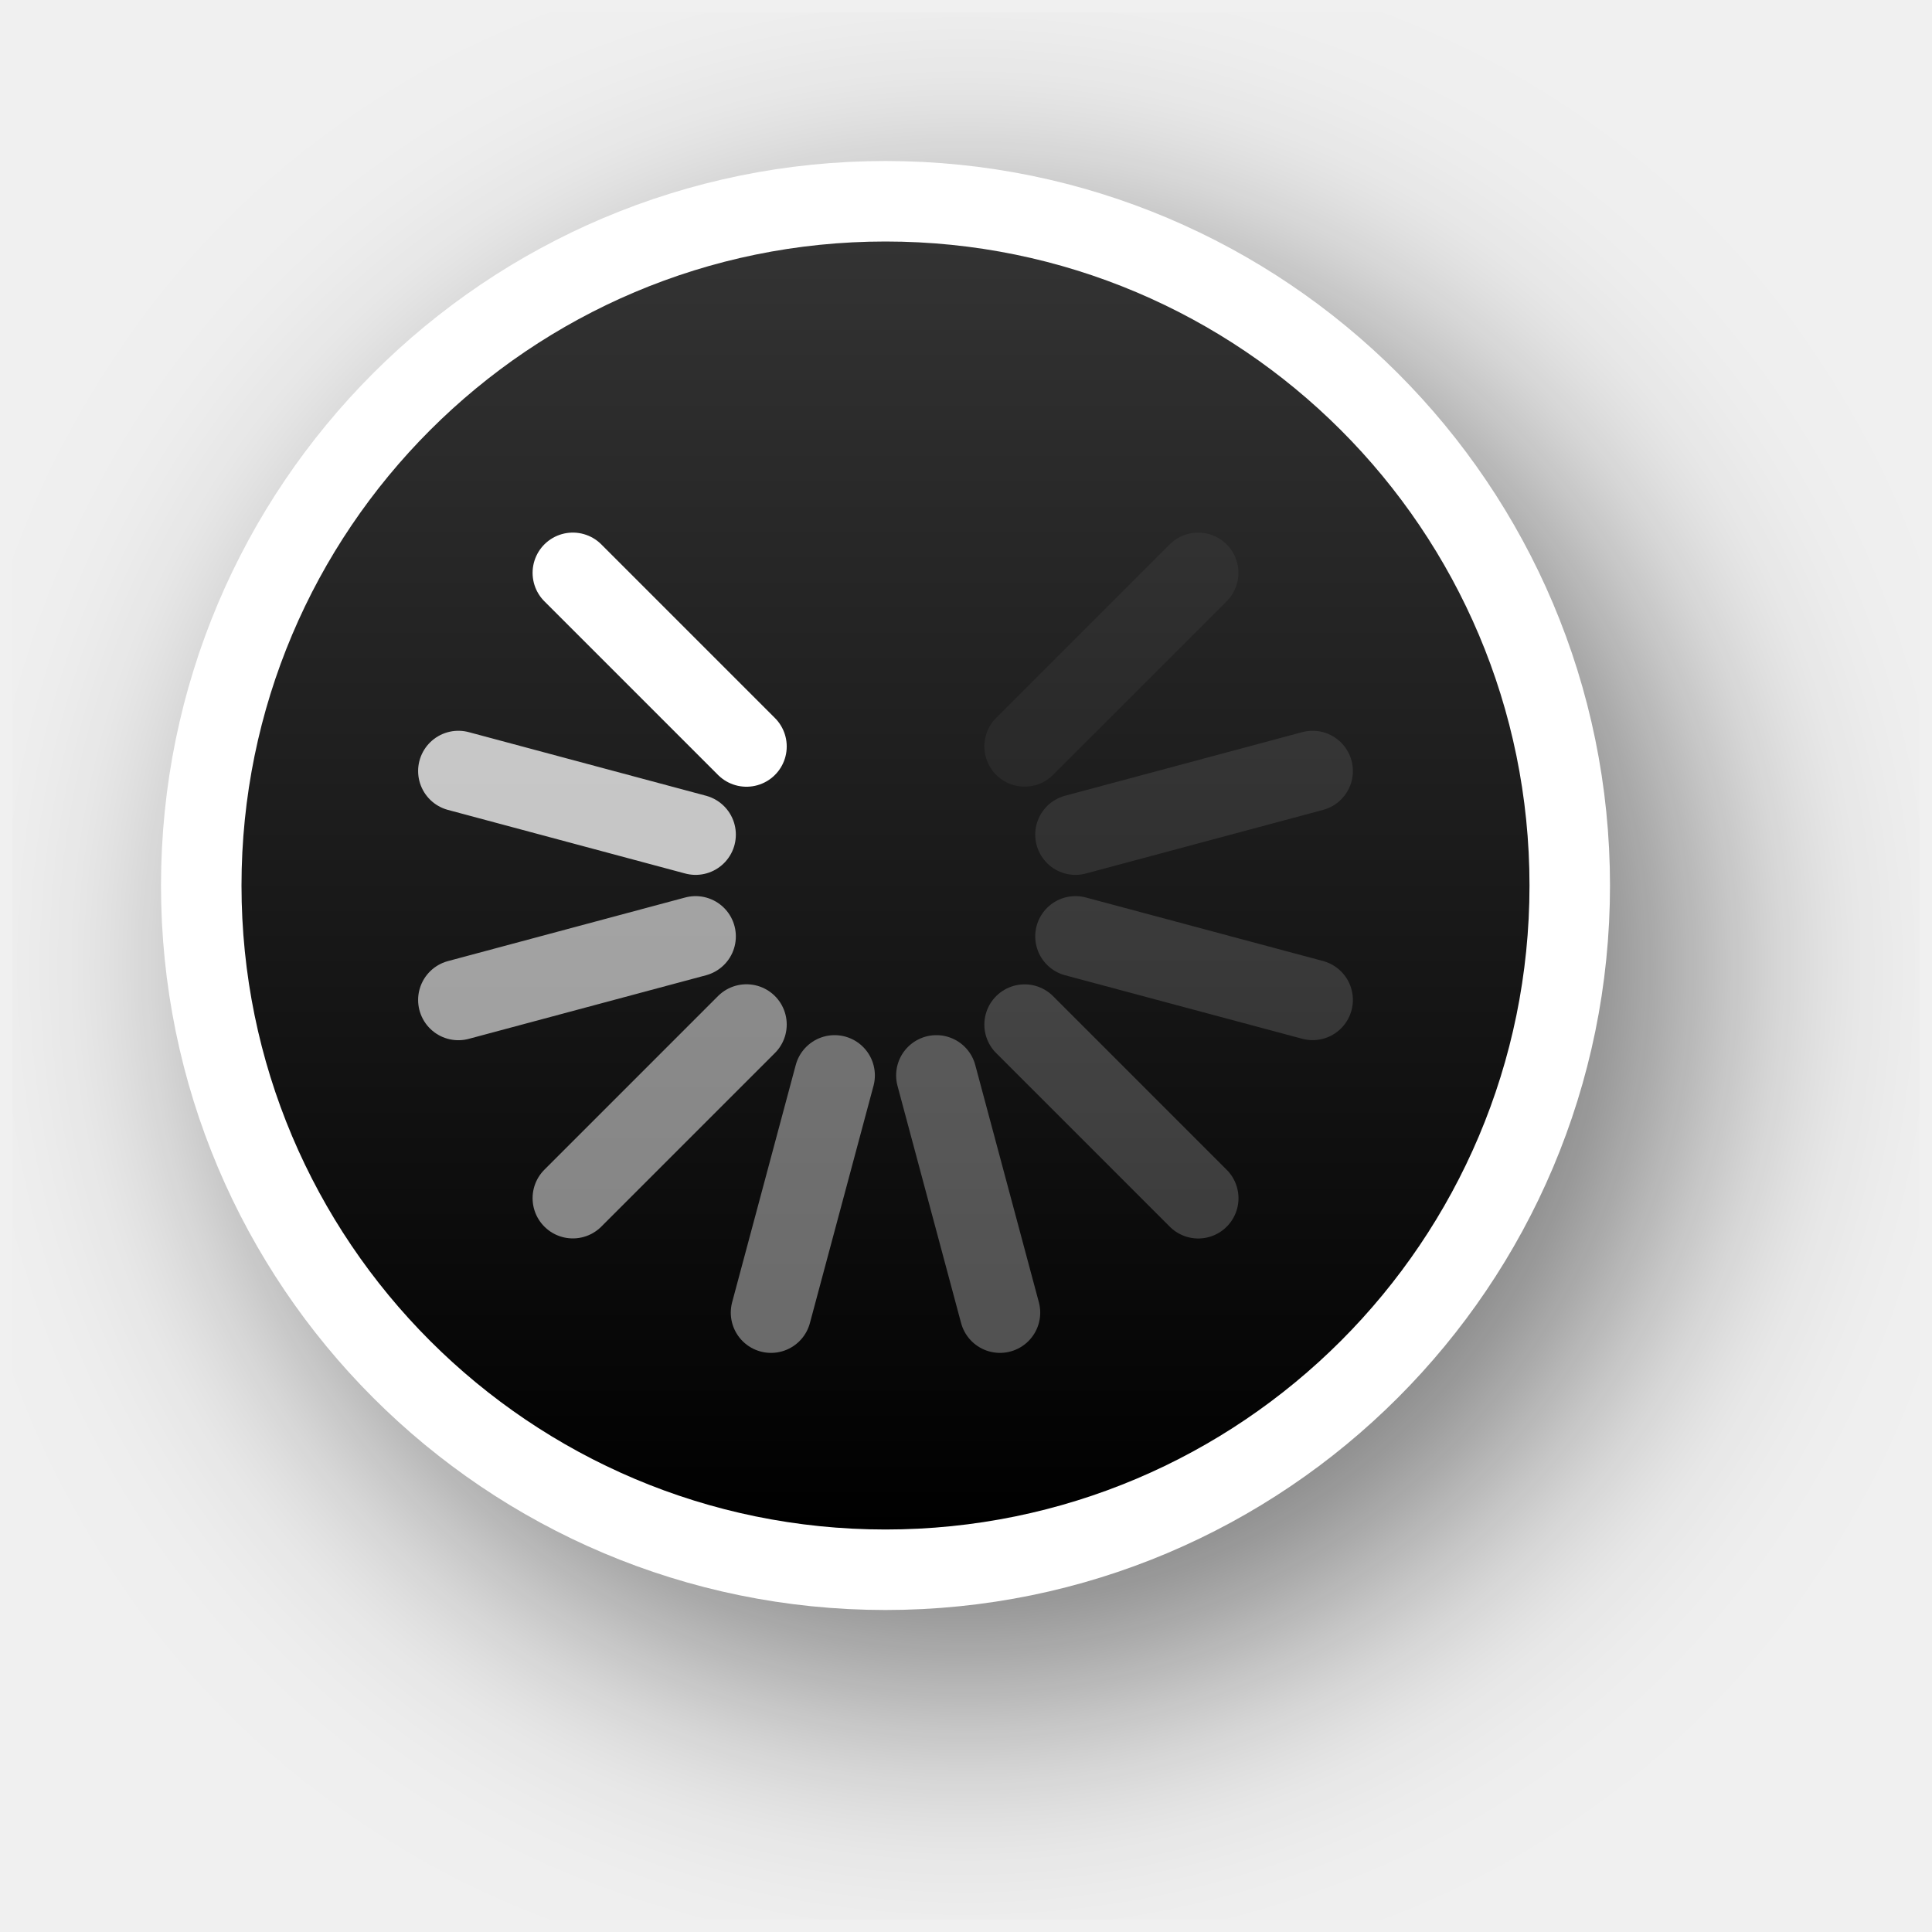
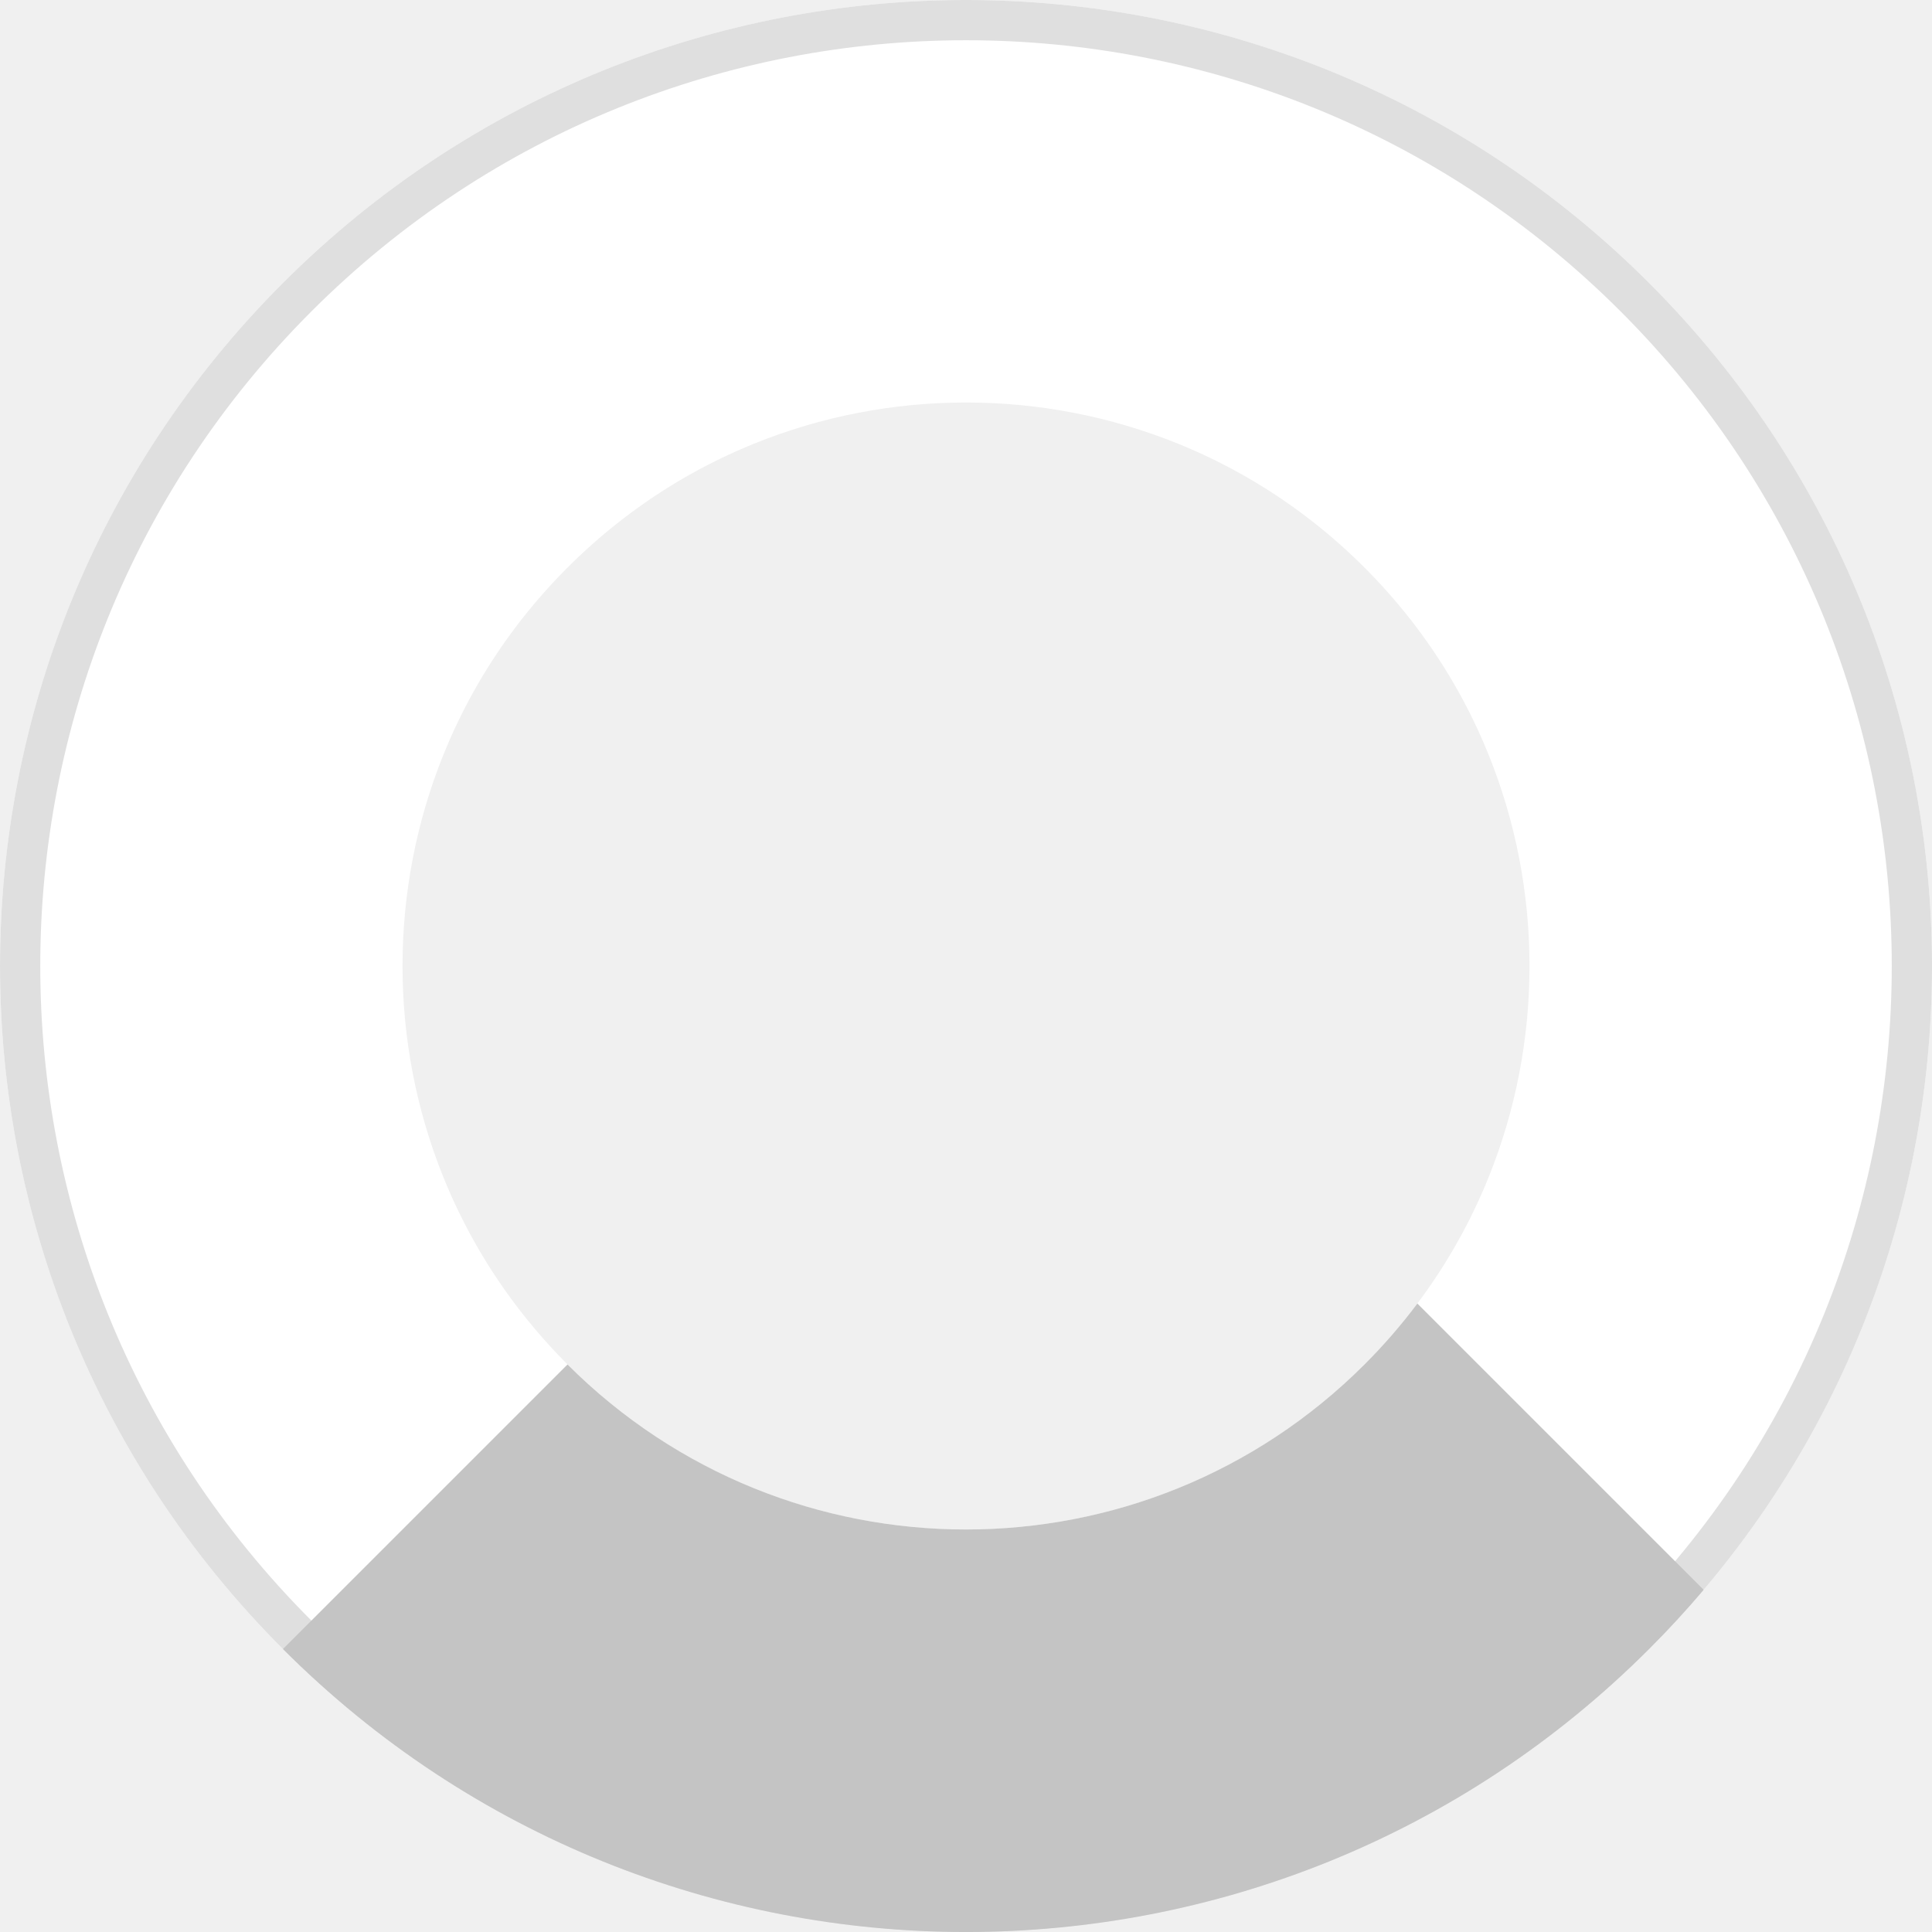
- <svg xmlns="http://www.w3.org/2000/svg" xmlns:xlink="http://www.w3.org/1999/xlink" version="1.0" id="svg2" height="24" width="24">
-   <defs id="defs4">
-     <filter height="1.48" y="-0.24" width="1.48" x="-0.24" id="filter13189" style="color-interpolation-filters:sRGB">
-       <feGaussianBlur id="feGaussianBlur13191" stdDeviation="1.6" />
-     </filter>
-     <linearGradient y2="12" x2="20" y1="12" x1="4" gradientTransform="translate(-23,-1)" gradientUnits="userSpaceOnUse" id="linearGradient26183" xlink:href="#linearGradient13193" />
-     <linearGradient id="linearGradient13193">
-       <stop id="stop13195" offset="0" style="stop-color:#000000;stop-opacity:1" />
-       <stop id="stop13197" offset="1" style="stop-color:#333333;stop-opacity:1" />
-     </linearGradient>
+ <svg xmlns="http://www.w3.org/2000/svg" width="24" height="24" viewBox="0 0 24 24" fill="none">
+   <g clip-path="url(#clip0)">
+     <circle cx="12" cy="12" r="9.5" transform="rotate(135 12.0001 12)" stroke="white" stroke-width="5" />
+     <circle cx="12" cy="12" r="11.75" transform="rotate(135 12.0001 12)" stroke="#DFDFDF" stroke-width="0.5" />
+     <path fill-rule="evenodd" clip-rule="evenodd" d="M21.16 19.746L21.161 19.752C20.948 20.003 20.723 20.248 20.485 20.485C15.799 25.172 8.201 25.172 3.515 20.485L7.05 16.95C9.784 19.683 14.216 19.683 16.95 16.95C17.19 16.71 17.409 16.457 17.607 16.193L21.16 19.746Z" fill="#C4C4C4" />
+   </g>
+   <defs>
+     <clipPath id="clip0">
+       <rect width="24" height="24" fill="white" />
+     </clipPath>
  </defs>
-   <g style="display:none" id="layer2" transform="translate(-15,-160)">
-     <rect y="160" x="15" height="24" width="24" id="left_ptr" style="color:#000000;display:block;overflow:visible;visibility:visible;opacity:0.3;fill:#000000;fill-opacity:1;fill-rule:nonzero;stroke:none;stroke-width:1;marker:none;enable-background:accumulate" />
-     <rect style="color:#000000;display:block;overflow:visible;visibility:visible;opacity:0.3;fill:#000000;fill-opacity:1;fill-rule:nonzero;stroke:none;stroke-width:1;marker:none;enable-background:accumulate" id="hand1" width="24" height="24" x="50" y="160" />
-     <rect y="160" x="190" height="24" width="24" id="hand2" style="color:#000000;display:block;overflow:visible;visibility:visible;opacity:0.3;fill:#000000;fill-opacity:1;fill-rule:nonzero;stroke:none;stroke-width:1;marker:none;enable-background:accumulate" />
-     <rect y="160" x="85" height="24" width="24" id="grabbing" style="color:#000000;display:block;overflow:visible;visibility:visible;opacity:0.3;fill:#000000;fill-opacity:1;fill-rule:nonzero;stroke:none;stroke-width:1;marker:none;enable-background:accumulate" />
-     <rect style="color:#000000;display:block;overflow:visible;visibility:visible;opacity:0.3;fill:#000000;fill-opacity:1;fill-rule:nonzero;stroke:none;stroke-width:1;marker:none;enable-background:accumulate" id="plus" width="24" height="24" x="120" y="160" />
-     <rect y="160" x="155" height="24" width="24" id="right_ptr" style="color:#000000;display:block;overflow:visible;visibility:visible;opacity:0.3;fill:#000000;fill-opacity:1;fill-rule:nonzero;stroke:none;stroke-width:1;marker:none;enable-background:accumulate" />
-     <rect style="color:#000000;display:block;overflow:visible;visibility:visible;opacity:0.3;fill:#000000;fill-opacity:1;fill-rule:nonzero;stroke:none;stroke-width:1;marker:none;enable-background:accumulate" id="pencil" width="24.062" height="24" x="224.938" y="160" />
-     <rect y="160" x="260" height="24" width="24" id="xterm" style="color:#000000;display:block;overflow:visible;visibility:visible;opacity:0.3;fill:#000000;fill-opacity:1;fill-rule:nonzero;stroke:none;stroke-width:1;marker:none;enable-background:accumulate" />
-     <rect style="color:#000000;display:block;overflow:visible;visibility:visible;opacity:0.3;fill:#000000;fill-opacity:1;fill-rule:nonzero;stroke:none;stroke-width:1;marker:none;enable-background:accumulate" id="left_ptr_watch_0001" width="24" height="24" x="14" y="364" />
-     <rect style="color:#000000;display:block;overflow:visible;visibility:visible;opacity:0.3;fill:#000000;fill-opacity:1;fill-rule:nonzero;stroke:none;stroke-width:1;marker:none;enable-background:accumulate" id="watch_0001" width="24" height="24" x="14" y="337" />
-     <rect y="195" x="85" height="24" width="24" id="bottom_side" style="color:#000000;display:block;overflow:visible;visibility:visible;opacity:0.3;fill:#000000;fill-opacity:1;fill-rule:nonzero;stroke:none;stroke-width:1;marker:none;enable-background:accumulate" />
-     <rect style="color:#000000;display:block;overflow:visible;visibility:visible;opacity:0.3;fill:#000000;fill-opacity:1;fill-rule:nonzero;stroke:none;stroke-width:1;marker:none;enable-background:accumulate" id="top_side" width="24" height="24" x="120" y="195" />
-     <rect y="195" x="155" height="24" width="24" id="right_side" style="color:#000000;display:block;overflow:visible;visibility:visible;opacity:0.3;fill:#000000;fill-opacity:1;fill-rule:nonzero;stroke:none;stroke-width:1;marker:none;enable-background:accumulate" />
-     <rect style="color:#000000;display:block;overflow:visible;visibility:visible;opacity:0.3;fill:#000000;fill-opacity:1;fill-rule:nonzero;stroke:none;stroke-width:1;marker:none;enable-background:accumulate" id="left_side" width="24.062" height="24" x="189.938" y="195" />
-     <rect y="195" x="225" height="24" width="24" id="bottom_left_corner" style="color:#000000;display:block;overflow:visible;visibility:visible;opacity:0.3;fill:#000000;fill-opacity:1;fill-rule:nonzero;stroke:none;stroke-width:1;marker:none;enable-background:accumulate" />
-     <rect style="color:#000000;display:block;overflow:visible;visibility:visible;opacity:0.3;fill:#000000;fill-opacity:1;fill-rule:nonzero;stroke:none;stroke-width:1;marker:none;enable-background:accumulate" id="bottom_right_corner" width="24" height="24" x="260" y="195" />
-     <rect y="195" x="295" height="24" width="24" id="top_left_corner" style="color:#000000;display:block;overflow:visible;visibility:visible;opacity:0.3;fill:#000000;fill-opacity:1;fill-rule:nonzero;stroke:none;stroke-width:1;marker:none;enable-background:accumulate" />
-     <rect y="195" x="15" height="24" width="24" id="question_arrow" style="color:#000000;display:block;overflow:visible;visibility:visible;opacity:0.3;fill:#000000;fill-opacity:1;fill-rule:nonzero;stroke:none;stroke-width:1;marker:none;enable-background:accumulate" />
-     <rect style="color:#000000;display:block;overflow:visible;visibility:visible;opacity:0.3;fill:#000000;fill-opacity:1;fill-rule:nonzero;stroke:none;stroke-width:1;marker:none;enable-background:accumulate" id="top_right_corner" width="24" height="24" x="330" y="195" />
-     <rect y="160" x="330" height="24" width="24" id="X_cursor" style="color:#000000;display:block;overflow:visible;visibility:visible;opacity:0.3;fill:#000000;fill-opacity:1;fill-rule:nonzero;stroke:none;stroke-width:1;marker:none;enable-background:accumulate" />
-     <rect y="230.061" x="50" height="24" width="24" id="lr_angle" style="color:#000000;display:block;overflow:visible;visibility:visible;opacity:0.3;fill:#000000;fill-opacity:1;fill-rule:nonzero;stroke:none;stroke-width:1;marker:none;enable-background:accumulate" />
-     <rect style="color:#000000;display:block;overflow:visible;visibility:visible;opacity:0.3;fill:#000000;fill-opacity:1;fill-rule:nonzero;stroke:none;stroke-width:1;marker:none;enable-background:accumulate" id="ul_angle" width="24" height="24" x="85" y="230.061" />
-     <rect y="230.061" x="120" height="24" width="24" id="ur_angle" style="color:#000000;display:block;overflow:visible;visibility:visible;opacity:0.3;fill:#000000;fill-opacity:1;fill-rule:nonzero;stroke:none;stroke-width:1;marker:none;enable-background:accumulate" />
-     <rect style="color:#000000;display:block;overflow:visible;visibility:visible;opacity:0.3;fill:#000000;fill-opacity:1;fill-rule:nonzero;stroke:none;stroke-width:1;marker:none;enable-background:accumulate" id="top_tee" width="24" height="24" x="155" y="230.061" />
-     <rect y="230.061" x="189.938" height="24" width="24.062" id="bottom_tee" style="color:#000000;display:block;overflow:visible;visibility:visible;opacity:0.3;fill:#000000;fill-opacity:1;fill-rule:nonzero;stroke:none;stroke-width:1;marker:none;enable-background:accumulate" />
-     <rect style="color:#000000;display:block;overflow:visible;visibility:visible;opacity:0.3;fill:#000000;fill-opacity:1;fill-rule:nonzero;stroke:none;stroke-width:1;marker:none;enable-background:accumulate" id="left_tee" width="24" height="24" x="225" y="230.061" />
-     <rect y="230.061" x="260" height="24" width="24" id="right_tee" style="color:#000000;display:block;overflow:visible;visibility:visible;opacity:0.3;fill:#000000;fill-opacity:1;fill-rule:nonzero;stroke:none;stroke-width:1;marker:none;enable-background:accumulate" />
-     <rect style="color:#000000;display:block;overflow:visible;visibility:visible;opacity:0.3;fill:#000000;fill-opacity:1;fill-rule:nonzero;stroke:none;stroke-width:1;marker:none;enable-background:accumulate" id="copy" width="24" height="23.939" x="295" y="230.061" />
-     <rect style="color:#000000;display:block;overflow:visible;visibility:visible;opacity:0.3;fill:#000000;fill-opacity:1;fill-rule:nonzero;stroke:none;stroke-width:1;marker:none;enable-background:accumulate" id="ll_angle" width="24" height="24" x="15" y="230.061" />
-     <rect y="230.061" x="330" height="24" width="24" id="move" style="color:#000000;display:block;overflow:visible;visibility:visible;opacity:0.3;fill:#000000;fill-opacity:1;fill-rule:nonzero;stroke:none;stroke-width:1;marker:none;enable-background:accumulate" />
-     <rect style="color:#000000;display:block;overflow:visible;visibility:visible;opacity:0.3;fill:#000000;fill-opacity:1;fill-rule:nonzero;stroke:none;stroke-width:1;marker:none;enable-background:accumulate" id="circle" width="24" height="24" x="50" y="265.033" />
-     <rect y="265.033" x="15" height="24" width="24" id="link" style="color:#000000;display:block;overflow:visible;visibility:visible;opacity:0.3;fill:#000000;fill-opacity:1;fill-rule:nonzero;stroke:none;stroke-width:1;marker:none;enable-background:accumulate" />
-     <rect y="265" x="85" height="24.033" width="24" id="crossed_circle" style="color:#000000;display:block;overflow:visible;visibility:visible;opacity:0.3;fill:#000000;fill-opacity:1;fill-rule:nonzero;stroke:none;stroke-width:1;marker:none;enable-background:accumulate" />
-     <rect style="color:#000000;display:block;overflow:visible;visibility:visible;opacity:0.3;fill:#000000;fill-opacity:1;fill-rule:nonzero;stroke:none;stroke-width:1;marker:none;enable-background:accumulate" id="cross" width="24" height="24" x="120" y="265" />
-     <rect y="265" x="155" height="24" width="24" id="crosshair" style="color:#000000;display:block;overflow:visible;visibility:visible;opacity:0.3;fill:#000000;fill-opacity:1;fill-rule:nonzero;stroke:none;stroke-width:1;marker:none;enable-background:accumulate" />
-     <rect y="265.033" x="224" height="24" width="24" id="dnd-ask" style="color:#000000;display:block;overflow:visible;visibility:visible;opacity:0.3;fill:#000000;fill-opacity:1;fill-rule:nonzero;stroke:none;stroke-width:1;marker:none;enable-background:accumulate" />
-     <rect style="color:#000000;display:block;overflow:visible;visibility:visible;opacity:0.3;fill:#000000;fill-opacity:1;fill-rule:nonzero;stroke:none;stroke-width:1;marker:none;enable-background:accumulate" id="dnd-none" width="24" height="24" x="189" y="265.033" />
-     <rect style="color:#000000;display:block;overflow:visible;visibility:visible;opacity:0.3;fill:#000000;fill-opacity:1;fill-rule:nonzero;stroke:none;stroke-width:1;marker:none;enable-background:accumulate" id="dnd-copy" width="24" height="24.033" x="259" y="265" />
-     <rect y="265" x="294" height="24" width="24" id="dnd-link" style="color:#000000;display:block;overflow:visible;visibility:visible;opacity:0.3;fill:#000000;fill-opacity:1;fill-rule:nonzero;stroke:none;stroke-width:1;marker:none;enable-background:accumulate" />
-     <rect style="color:#000000;display:block;overflow:visible;visibility:visible;opacity:0.3;fill:#000000;fill-opacity:1;fill-rule:nonzero;stroke:none;stroke-width:1;marker:none;enable-background:accumulate" id="dnd-move" width="24" height="24" x="329" y="265" />
-     <rect y="300" x="50" height="24" width="24" id="bd_double_arrow" style="color:#000000;display:block;overflow:visible;visibility:visible;opacity:0.3;fill:#000000;fill-opacity:1;fill-rule:nonzero;stroke:none;stroke-width:1;marker:none;enable-background:accumulate" />
-     <rect style="color:#000000;display:block;overflow:visible;visibility:visible;opacity:0.3;fill:#000000;fill-opacity:1;fill-rule:nonzero;stroke:none;stroke-width:1;marker:none;enable-background:accumulate" id="fd_double_arrow" width="24" height="24" x="15" y="300" />
-     <rect style="color:#000000;display:block;overflow:visible;visibility:visible;opacity:0.3;fill:#000000;fill-opacity:1;fill-rule:nonzero;stroke:none;stroke-width:1;marker:none;enable-background:accumulate" id="sb_v_double_arrow" width="24" height="24.033" x="85" y="299.967" />
-     <rect y="299.967" x="120" height="24" width="24" id="sb_h_double_arrow" style="color:#000000;display:block;overflow:visible;visibility:visible;opacity:0.3;fill:#000000;fill-opacity:1;fill-rule:nonzero;stroke:none;stroke-width:1;marker:none;enable-background:accumulate" />
-     <rect style="color:#000000;display:block;overflow:visible;visibility:visible;opacity:0.3;fill:#000000;fill-opacity:1;fill-rule:nonzero;stroke:none;stroke-width:1;marker:none;enable-background:accumulate" id="sb_right_arrow" width="24" height="24" x="155" y="299.967" />
-     <rect style="color:#000000;display:block;overflow:visible;visibility:visible;opacity:0.3;fill:#000000;fill-opacity:1;fill-rule:nonzero;stroke:none;stroke-width:1;marker:none;enable-background:accumulate" id="sb_up_arrow" width="24" height="24" x="224" y="300" />
-     <rect y="300" x="189" height="24" width="24" id="sb_left_arrow" style="color:#000000;display:block;overflow:visible;visibility:visible;opacity:0.3;fill:#000000;fill-opacity:1;fill-rule:nonzero;stroke:none;stroke-width:1;marker:none;enable-background:accumulate" />
-     <rect y="299.967" x="259" height="24.033" width="24" id="sb_down_arrow" style="color:#000000;display:block;overflow:visible;visibility:visible;opacity:0.3;fill:#000000;fill-opacity:1;fill-rule:nonzero;stroke:none;stroke-width:1;marker:none;enable-background:accumulate" />
-     <rect style="color:#000000;display:block;overflow:visible;visibility:visible;opacity:0.3;fill:#000000;fill-opacity:1;fill-rule:nonzero;stroke:none;stroke-width:1;marker:none;enable-background:accumulate" id="tcross" width="24" height="24.033" x="294" y="299.967" />
-     <rect y="300" x="329" height="24" width="24" id="dotbox" style="color:#000000;display:block;overflow:visible;visibility:visible;opacity:0.3;fill:#000000;fill-opacity:1;fill-rule:nonzero;stroke:none;stroke-width:1;marker:none;enable-background:accumulate" />
-     <rect y="337" x="42" height="24" width="24" id="watch_0002" style="color:#000000;display:block;overflow:visible;visibility:visible;opacity:0.3;fill:#000000;fill-opacity:1;fill-rule:nonzero;stroke:none;stroke-width:1;marker:none;enable-background:accumulate" />
-     <rect y="337" x="70" height="24" width="24" id="watch_0003" style="color:#000000;display:block;overflow:visible;visibility:visible;opacity:0.3;fill:#000000;fill-opacity:1;fill-rule:nonzero;stroke:none;stroke-width:1;marker:none;enable-background:accumulate" />
-     <rect style="color:#000000;display:block;overflow:visible;visibility:visible;opacity:0.3;fill:#000000;fill-opacity:1;fill-rule:nonzero;stroke:none;stroke-width:1;marker:none;enable-background:accumulate" id="watch_0004" width="24" height="24" x="98" y="337" />
-     <rect y="337" x="126" height="24" width="24" id="watch_0005" style="color:#000000;display:block;overflow:visible;visibility:visible;opacity:0.3;fill:#000000;fill-opacity:1;fill-rule:nonzero;stroke:none;stroke-width:1;marker:none;enable-background:accumulate" />
-     <rect style="color:#000000;display:block;overflow:visible;visibility:visible;opacity:0.3;fill:#000000;fill-opacity:1;fill-rule:nonzero;stroke:none;stroke-width:1;marker:none;enable-background:accumulate" id="watch_0006" width="24" height="24" x="154" y="337" />
-     <rect style="color:#000000;display:block;overflow:visible;visibility:visible;opacity:0.3;fill:#000000;fill-opacity:1;fill-rule:nonzero;stroke:none;stroke-width:1;marker:none;enable-background:accumulate" id="watch_0007" width="24" height="24" x="182" y="337" />
-     <rect y="337" x="210" height="24" width="24" id="watch_0008" style="color:#000000;display:block;overflow:visible;visibility:visible;opacity:0.3;fill:#000000;fill-opacity:1;fill-rule:nonzero;stroke:none;stroke-width:1;marker:none;enable-background:accumulate" />
-     <rect y="364" x="42" height="24" width="24" id="left_ptr_watch_0002" style="color:#000000;display:block;overflow:visible;visibility:visible;opacity:0.3;fill:#000000;fill-opacity:1;fill-rule:nonzero;stroke:none;stroke-width:1;marker:none;enable-background:accumulate" />
-     <rect style="color:#000000;display:block;overflow:visible;visibility:visible;opacity:0.3;fill:#000000;fill-opacity:1;fill-rule:nonzero;stroke:none;stroke-width:1;marker:none;enable-background:accumulate" id="left_ptr_watch_0003" width="24" height="24" x="70" y="364" />
-     <rect style="color:#000000;display:block;overflow:visible;visibility:visible;opacity:0.3;fill:#000000;fill-opacity:1;fill-rule:nonzero;stroke:none;stroke-width:1;marker:none;enable-background:accumulate" id="left_ptr_watch_0004" width="24" height="24" x="98" y="364" />
-     <rect y="364" x="126" height="24" width="24" id="left_ptr_watch_0005" style="color:#000000;display:block;overflow:visible;visibility:visible;opacity:0.3;fill:#000000;fill-opacity:1;fill-rule:nonzero;stroke:none;stroke-width:1;marker:none;enable-background:accumulate" />
-     <rect style="color:#000000;display:block;overflow:visible;visibility:visible;opacity:0.3;fill:#000000;fill-opacity:1;fill-rule:nonzero;stroke:none;stroke-width:1;marker:none;enable-background:accumulate" id="left_ptr_watch_0006" width="24" height="24" x="154" y="364" />
-     <rect y="364" x="182" height="24" width="24" id="left_ptr_watch_0007" style="color:#000000;display:block;overflow:visible;visibility:visible;opacity:0.3;fill:#000000;fill-opacity:1;fill-rule:nonzero;stroke:none;stroke-width:1;marker:none;enable-background:accumulate" />
-     <rect y="364" x="210" height="24" width="24" id="left_ptr_watch_0008" style="color:#000000;display:block;overflow:visible;visibility:visible;opacity:0.3;fill:#000000;fill-opacity:1;fill-rule:nonzero;stroke:none;stroke-width:1;marker:none;enable-background:accumulate" />
-     <rect y="337" x="238" height="24" width="24" id="watch_0009" style="color:#000000;display:block;overflow:visible;visibility:visible;opacity:0.3;fill:#000000;fill-opacity:1;fill-rule:nonzero;stroke:none;stroke-width:1;marker:none;enable-background:accumulate" />
-     <rect style="color:#000000;display:block;overflow:visible;visibility:visible;opacity:0.3;fill:#000000;fill-opacity:1;fill-rule:nonzero;stroke:none;stroke-width:1;marker:none;enable-background:accumulate" id="watch_0010" width="24" height="24" x="266" y="337" />
-     <rect style="color:#000000;display:block;overflow:visible;visibility:visible;opacity:0.3;fill:#000000;fill-opacity:1;fill-rule:nonzero;stroke:none;stroke-width:1;marker:none;enable-background:accumulate" id="watch_0011" width="24" height="24" x="294" y="337" />
-     <rect y="337" x="322" height="24" width="24" id="watch_0012" style="color:#000000;display:block;overflow:visible;visibility:visible;opacity:0.3;fill:#000000;fill-opacity:1;fill-rule:nonzero;stroke:none;stroke-width:1;marker:none;enable-background:accumulate" />
-     <rect style="color:#000000;display:block;overflow:visible;visibility:visible;opacity:0.3;fill:#000000;fill-opacity:1;fill-rule:nonzero;stroke:none;stroke-width:1;marker:none;enable-background:accumulate" id="watch_0013" width="24" height="24" x="350" y="337" />
-     <rect y="337" x="378" height="24" width="24" id="watch_0014" style="color:#000000;display:block;overflow:visible;visibility:visible;opacity:0.3;fill:#000000;fill-opacity:1;fill-rule:nonzero;stroke:none;stroke-width:1;marker:none;enable-background:accumulate" />
-     <rect y="337" x="406" height="24" width="24" id="watch_0015" style="color:#000000;display:block;overflow:visible;visibility:visible;opacity:0.3;fill:#000000;fill-opacity:1;fill-rule:nonzero;stroke:none;stroke-width:1;marker:none;enable-background:accumulate" />
-     <rect style="color:#000000;display:block;overflow:visible;visibility:visible;opacity:0.3;fill:#000000;fill-opacity:1;fill-rule:nonzero;stroke:none;stroke-width:1;marker:none;enable-background:accumulate" id="watch_0016" width="24" height="24" x="434" y="337" />
-   </g>
-   <circle style="opacity:0.5;fill:#000000;fill-opacity:1;stroke:#000000;stroke-width:2;stroke-linecap:round;stroke-linejoin:miter;stroke-miterlimit:4;stroke-dasharray:none;stroke-dashoffset:0;stroke-opacity:1;filter:url(#filter13189)" id="circle13187" cx="12" cy="12" r="8" />
-   <circle r="8" cy="11" cx="11" id="circle13169" style="opacity:1;fill:none;fill-opacity:1;stroke:#ffffff;stroke-width:2;stroke-linecap:round;stroke-linejoin:miter;stroke-miterlimit:4;stroke-dasharray:none;stroke-dashoffset:0;stroke-opacity:1" />
-   <circle transform="rotate(-90)" style="opacity:1;fill:url(#linearGradient26183);fill-opacity:1;stroke:none;stroke-width:1;stroke-linecap:round;stroke-linejoin:miter;stroke-miterlimit:4;stroke-dasharray:none;stroke-dashoffset:0;stroke-opacity:1" id="circle13167" cx="-11" cy="11" r="8" />
-   <circle r="8" cy="-11" cx="11" id="circle13229" style="opacity:1;fill:none;fill-opacity:1;stroke:none;stroke-width:1;stroke-linecap:round;stroke-linejoin:miter;stroke-miterlimit:4;stroke-dasharray:none;stroke-dashoffset:0;stroke-opacity:1" transform="rotate(90)" />
-   <circle transform="rotate(112.5)" style="opacity:1;fill:none;fill-opacity:1;stroke:none;stroke-width:1;stroke-linecap:round;stroke-linejoin:miter;stroke-miterlimit:4;stroke-dasharray:none;stroke-dashoffset:0;stroke-opacity:1" id="circle16270" cx="5.953" cy="-14.372" r="8" />
-   <circle transform="rotate(67.5)" style="opacity:1;fill:none;fill-opacity:1;stroke:none;stroke-width:1;stroke-linecap:round;stroke-linejoin:miter;stroke-miterlimit:4;stroke-dasharray:none;stroke-dashoffset:0;stroke-opacity:1" id="circle16914" cx="14.372" cy="-5.953" r="8" />
-   <circle r="8" cy="-5.3907144e-07" cx="15.556" id="circle16868" style="opacity:1;fill:none;fill-opacity:1;stroke:none;stroke-width:1;stroke-linecap:round;stroke-linejoin:miter;stroke-miterlimit:4;stroke-dasharray:none;stroke-dashoffset:0;stroke-opacity:1" transform="rotate(45)" />
-   <circle transform="rotate(22.5)" style="opacity:1;fill:none;fill-opacity:1;stroke:none;stroke-width:1;stroke-linecap:round;stroke-linejoin:miter;stroke-miterlimit:4;stroke-dasharray:none;stroke-dashoffset:0;stroke-opacity:1" id="circle16822" cx="14.372" cy="5.953" r="8" />
-   <circle r="8" cy="11" cx="11" id="circle16776" style="opacity:1;fill:none;fill-opacity:1;stroke:none;stroke-width:1;stroke-linecap:round;stroke-linejoin:miter;stroke-miterlimit:4;stroke-dasharray:none;stroke-dashoffset:0;stroke-opacity:1" />
-   <circle transform="rotate(-22.5)" style="opacity:1;fill:none;fill-opacity:1;stroke:none;stroke-width:1;stroke-linecap:round;stroke-linejoin:miter;stroke-miterlimit:4;stroke-dasharray:none;stroke-dashoffset:0;stroke-opacity:1" id="circle16730" cx="5.953" cy="14.372" r="8" />
-   <circle r="8" cy="15.556" cx="1.1650734e-07" id="circle16684" style="opacity:1;fill:none;fill-opacity:1;stroke:none;stroke-width:1;stroke-linecap:round;stroke-linejoin:miter;stroke-miterlimit:4;stroke-dasharray:none;stroke-dashoffset:0;stroke-opacity:1" transform="rotate(-45)" />
-   <circle transform="rotate(-67.5)" style="opacity:1;fill:none;fill-opacity:1;stroke:none;stroke-width:1;stroke-linecap:round;stroke-linejoin:miter;stroke-miterlimit:4;stroke-dasharray:none;stroke-dashoffset:0;stroke-opacity:1" id="circle16638" cx="-5.953" cy="14.372" r="8" />
-   <circle r="8" cy="11" cx="-11" id="circle16592" style="opacity:1;fill:none;fill-opacity:1;stroke:none;stroke-width:1;stroke-linecap:round;stroke-linejoin:miter;stroke-miterlimit:4;stroke-dasharray:none;stroke-dashoffset:0;stroke-opacity:1" transform="rotate(-90)" />
-   <circle transform="rotate(-112.5)" style="opacity:1;fill:none;fill-opacity:1;stroke:none;stroke-width:1;stroke-linecap:round;stroke-linejoin:miter;stroke-miterlimit:4;stroke-dasharray:none;stroke-dashoffset:0;stroke-opacity:1" id="circle16546" cx="-14.372" cy="5.953" r="8" />
-   <path style="opacity:0.2;fill:none;stroke:#ffffff;stroke-width:1px;stroke-linecap:round;stroke-linejoin:miter;stroke-opacity:1" id="path16460" d="m 12.728,12.728 2.157,2.157" />
-   <path style="fill:none;stroke:#ffffff;stroke-width:1px;stroke-linecap:round;stroke-linejoin:miter;stroke-opacity:1" id="path16462" d="M 7.116,7.116 9.273,9.273" />
-   <path style="opacity:0.15;fill:none;stroke:#ffffff;stroke-width:1px;stroke-linecap:round;stroke-linejoin:miter;stroke-opacity:1" id="path16468" d="m 13.36,11.632 2.946,0.789" />
-   <path style="opacity:0.75;fill:none;stroke:#ffffff;stroke-width:1px;stroke-linecap:round;stroke-linejoin:miter;stroke-opacity:1" id="path16470" d="m 5.694,9.578 2.947,0.79" />
-   <path style="opacity:0.1;fill:none;stroke:#ffffff;stroke-width:1px;stroke-linecap:round;stroke-linejoin:miter;stroke-opacity:1" id="path16476" d="M 13.36,10.368 16.306,9.578" />
-   <path style="opacity:0.6;fill:none;stroke:#ffffff;stroke-width:1px;stroke-linecap:round;stroke-linejoin:miter;stroke-opacity:1" id="path16478" d="M 5.694,12.422 8.641,11.632" />
-   <path style="opacity:0.05;fill:none;stroke:#ffffff;stroke-width:1px;stroke-linecap:round;stroke-linejoin:miter;stroke-opacity:1" id="path16484" d="M 12.728,9.272 14.884,7.116" />
-   <path style="opacity:0.5;fill:none;stroke:#ffffff;stroke-width:1px;stroke-linecap:round;stroke-linejoin:miter;stroke-opacity:1" id="path16486" d="M 7.116,14.884 9.273,12.727" />
-   <path style="opacity:0.4;fill:none;stroke:#ffffff;stroke-width:1px;stroke-linecap:round;stroke-linejoin:miter;stroke-opacity:1" id="path16492" d="M 9.578,16.306 10.368,13.359" />
-   <path style="opacity:0.3;fill:none;stroke:#ffffff;stroke-width:1px;stroke-linecap:round;stroke-linejoin:miter;stroke-opacity:1" id="path16496" d="M 12.422,16.306 11.632,13.359" />
-   <circle r="8" cy="-3.5246416e-08" cx="-15.556" id="circle16500" style="opacity:1;fill:none;fill-opacity:1;stroke:none;stroke-width:1;stroke-linecap:round;stroke-linejoin:miter;stroke-miterlimit:4;stroke-dasharray:none;stroke-dashoffset:0;stroke-opacity:1" transform="rotate(-135)" />
</svg>
